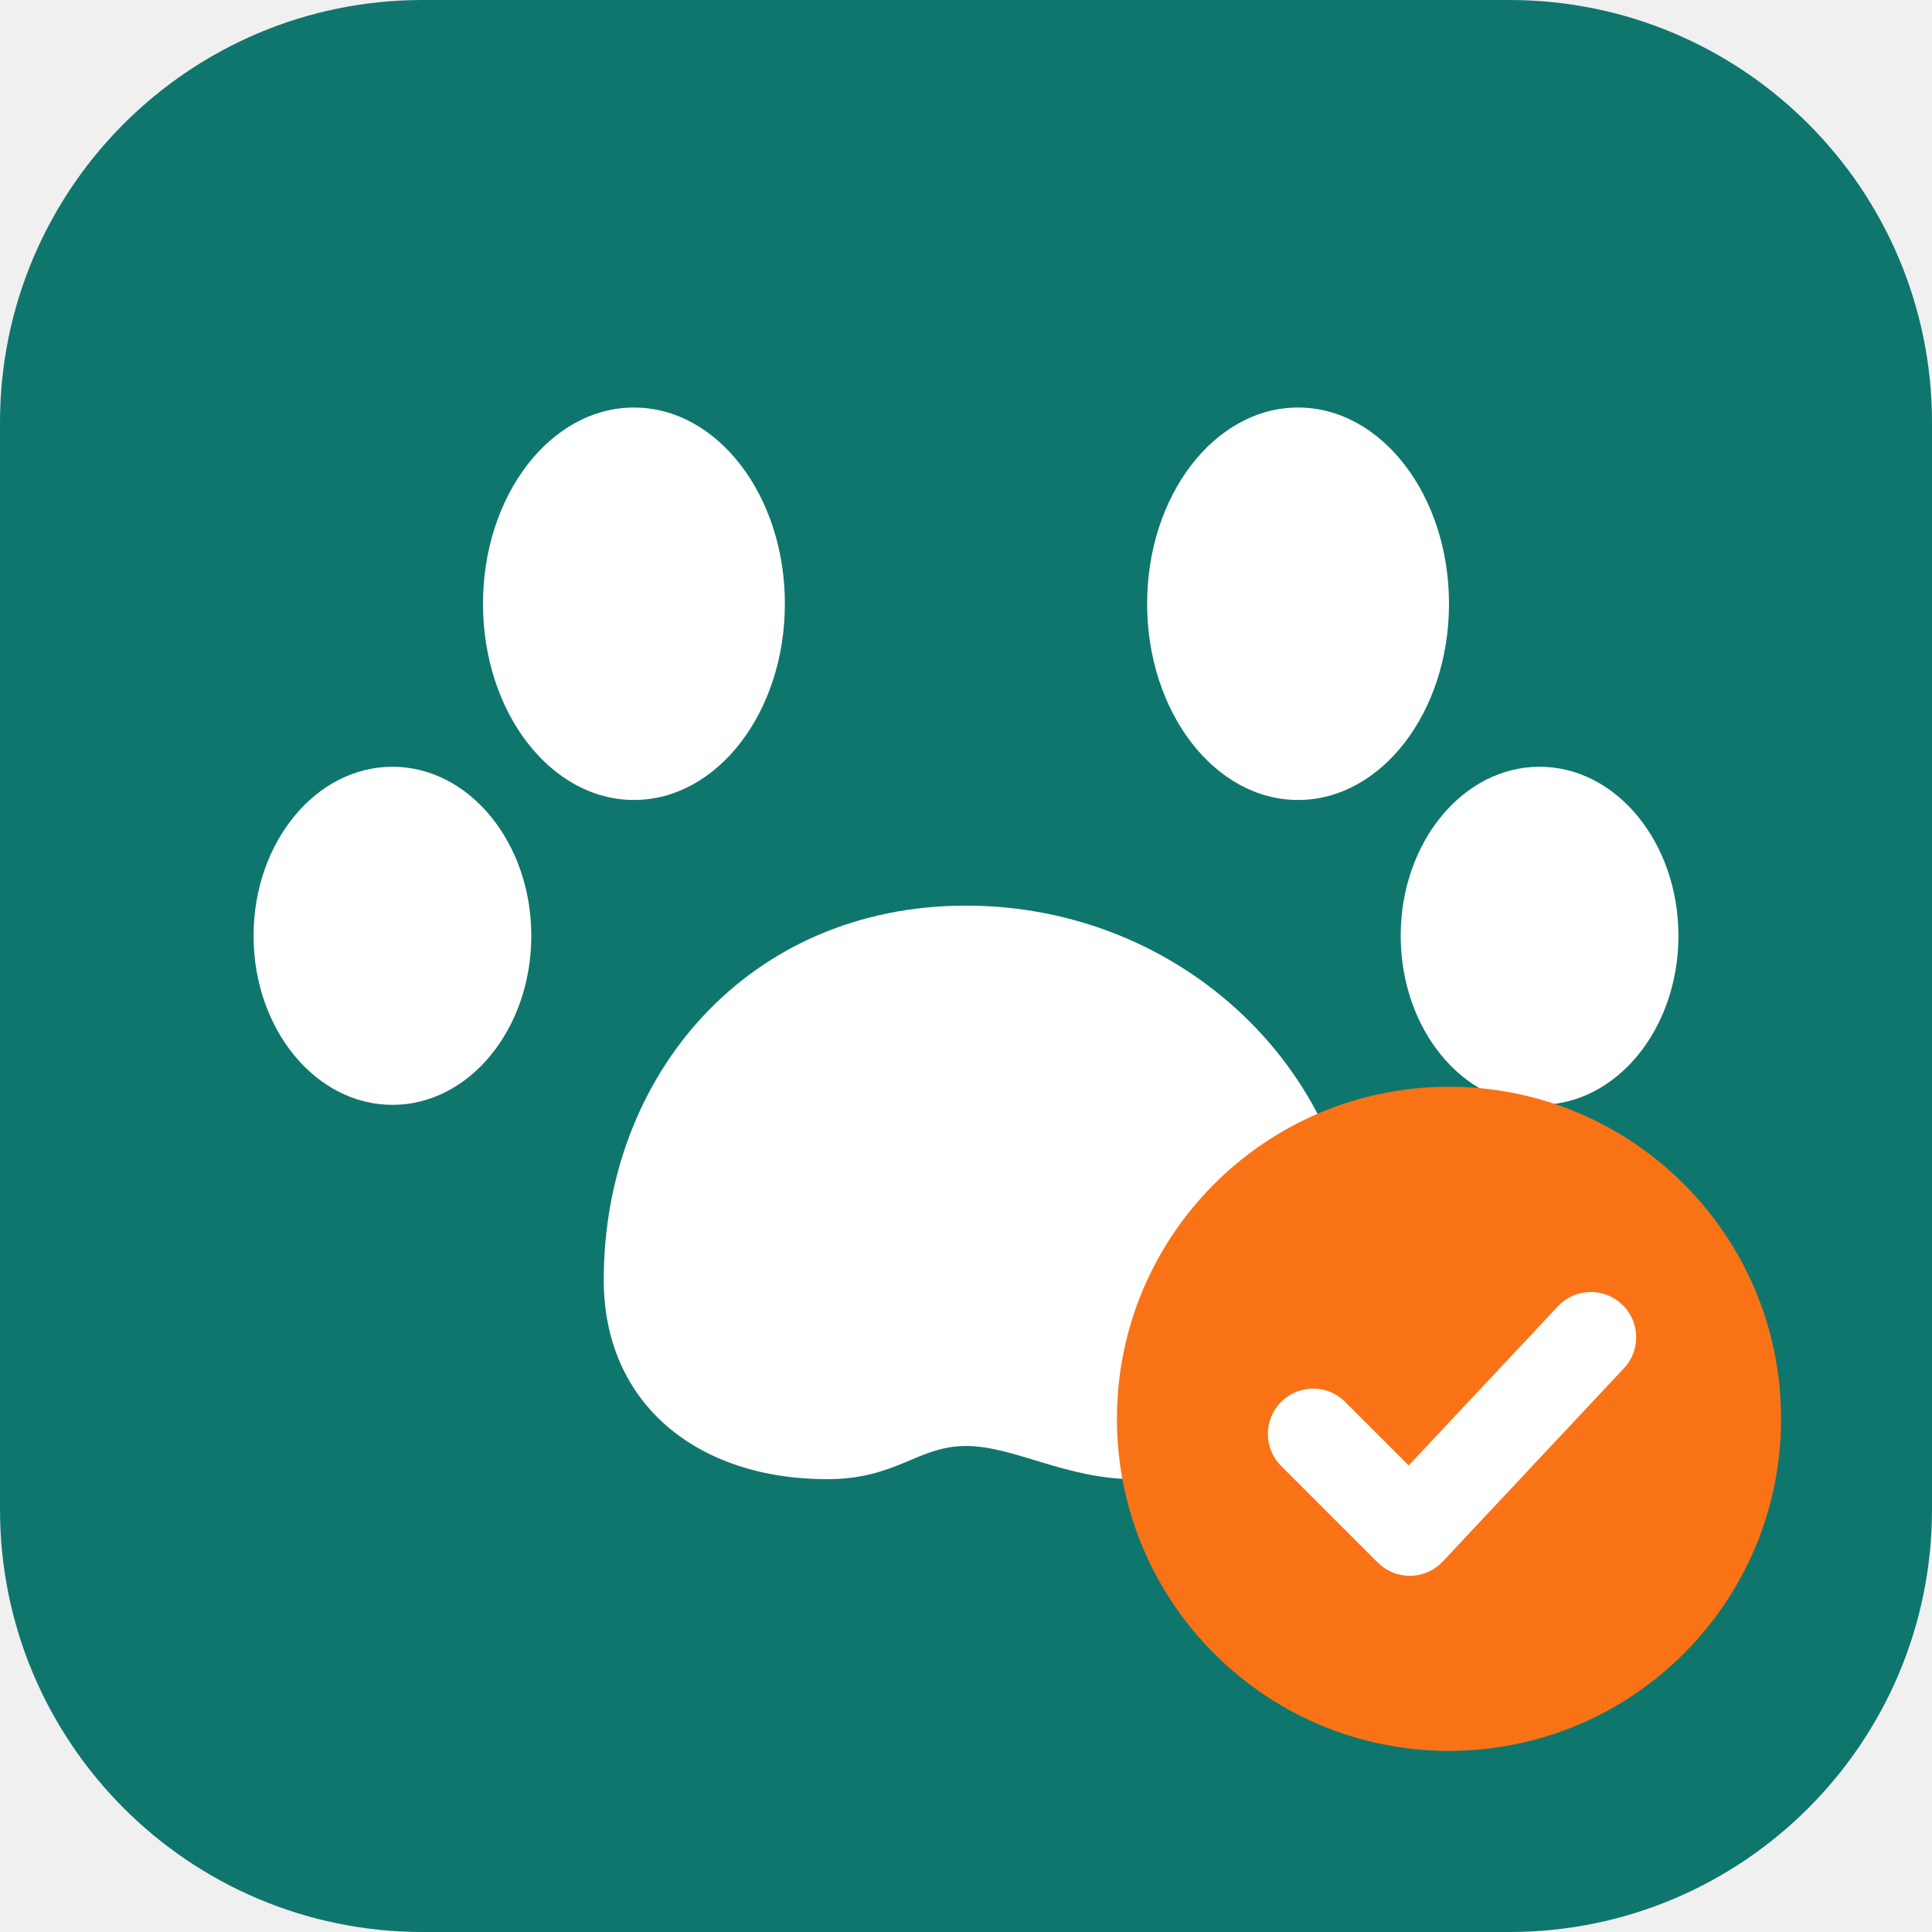
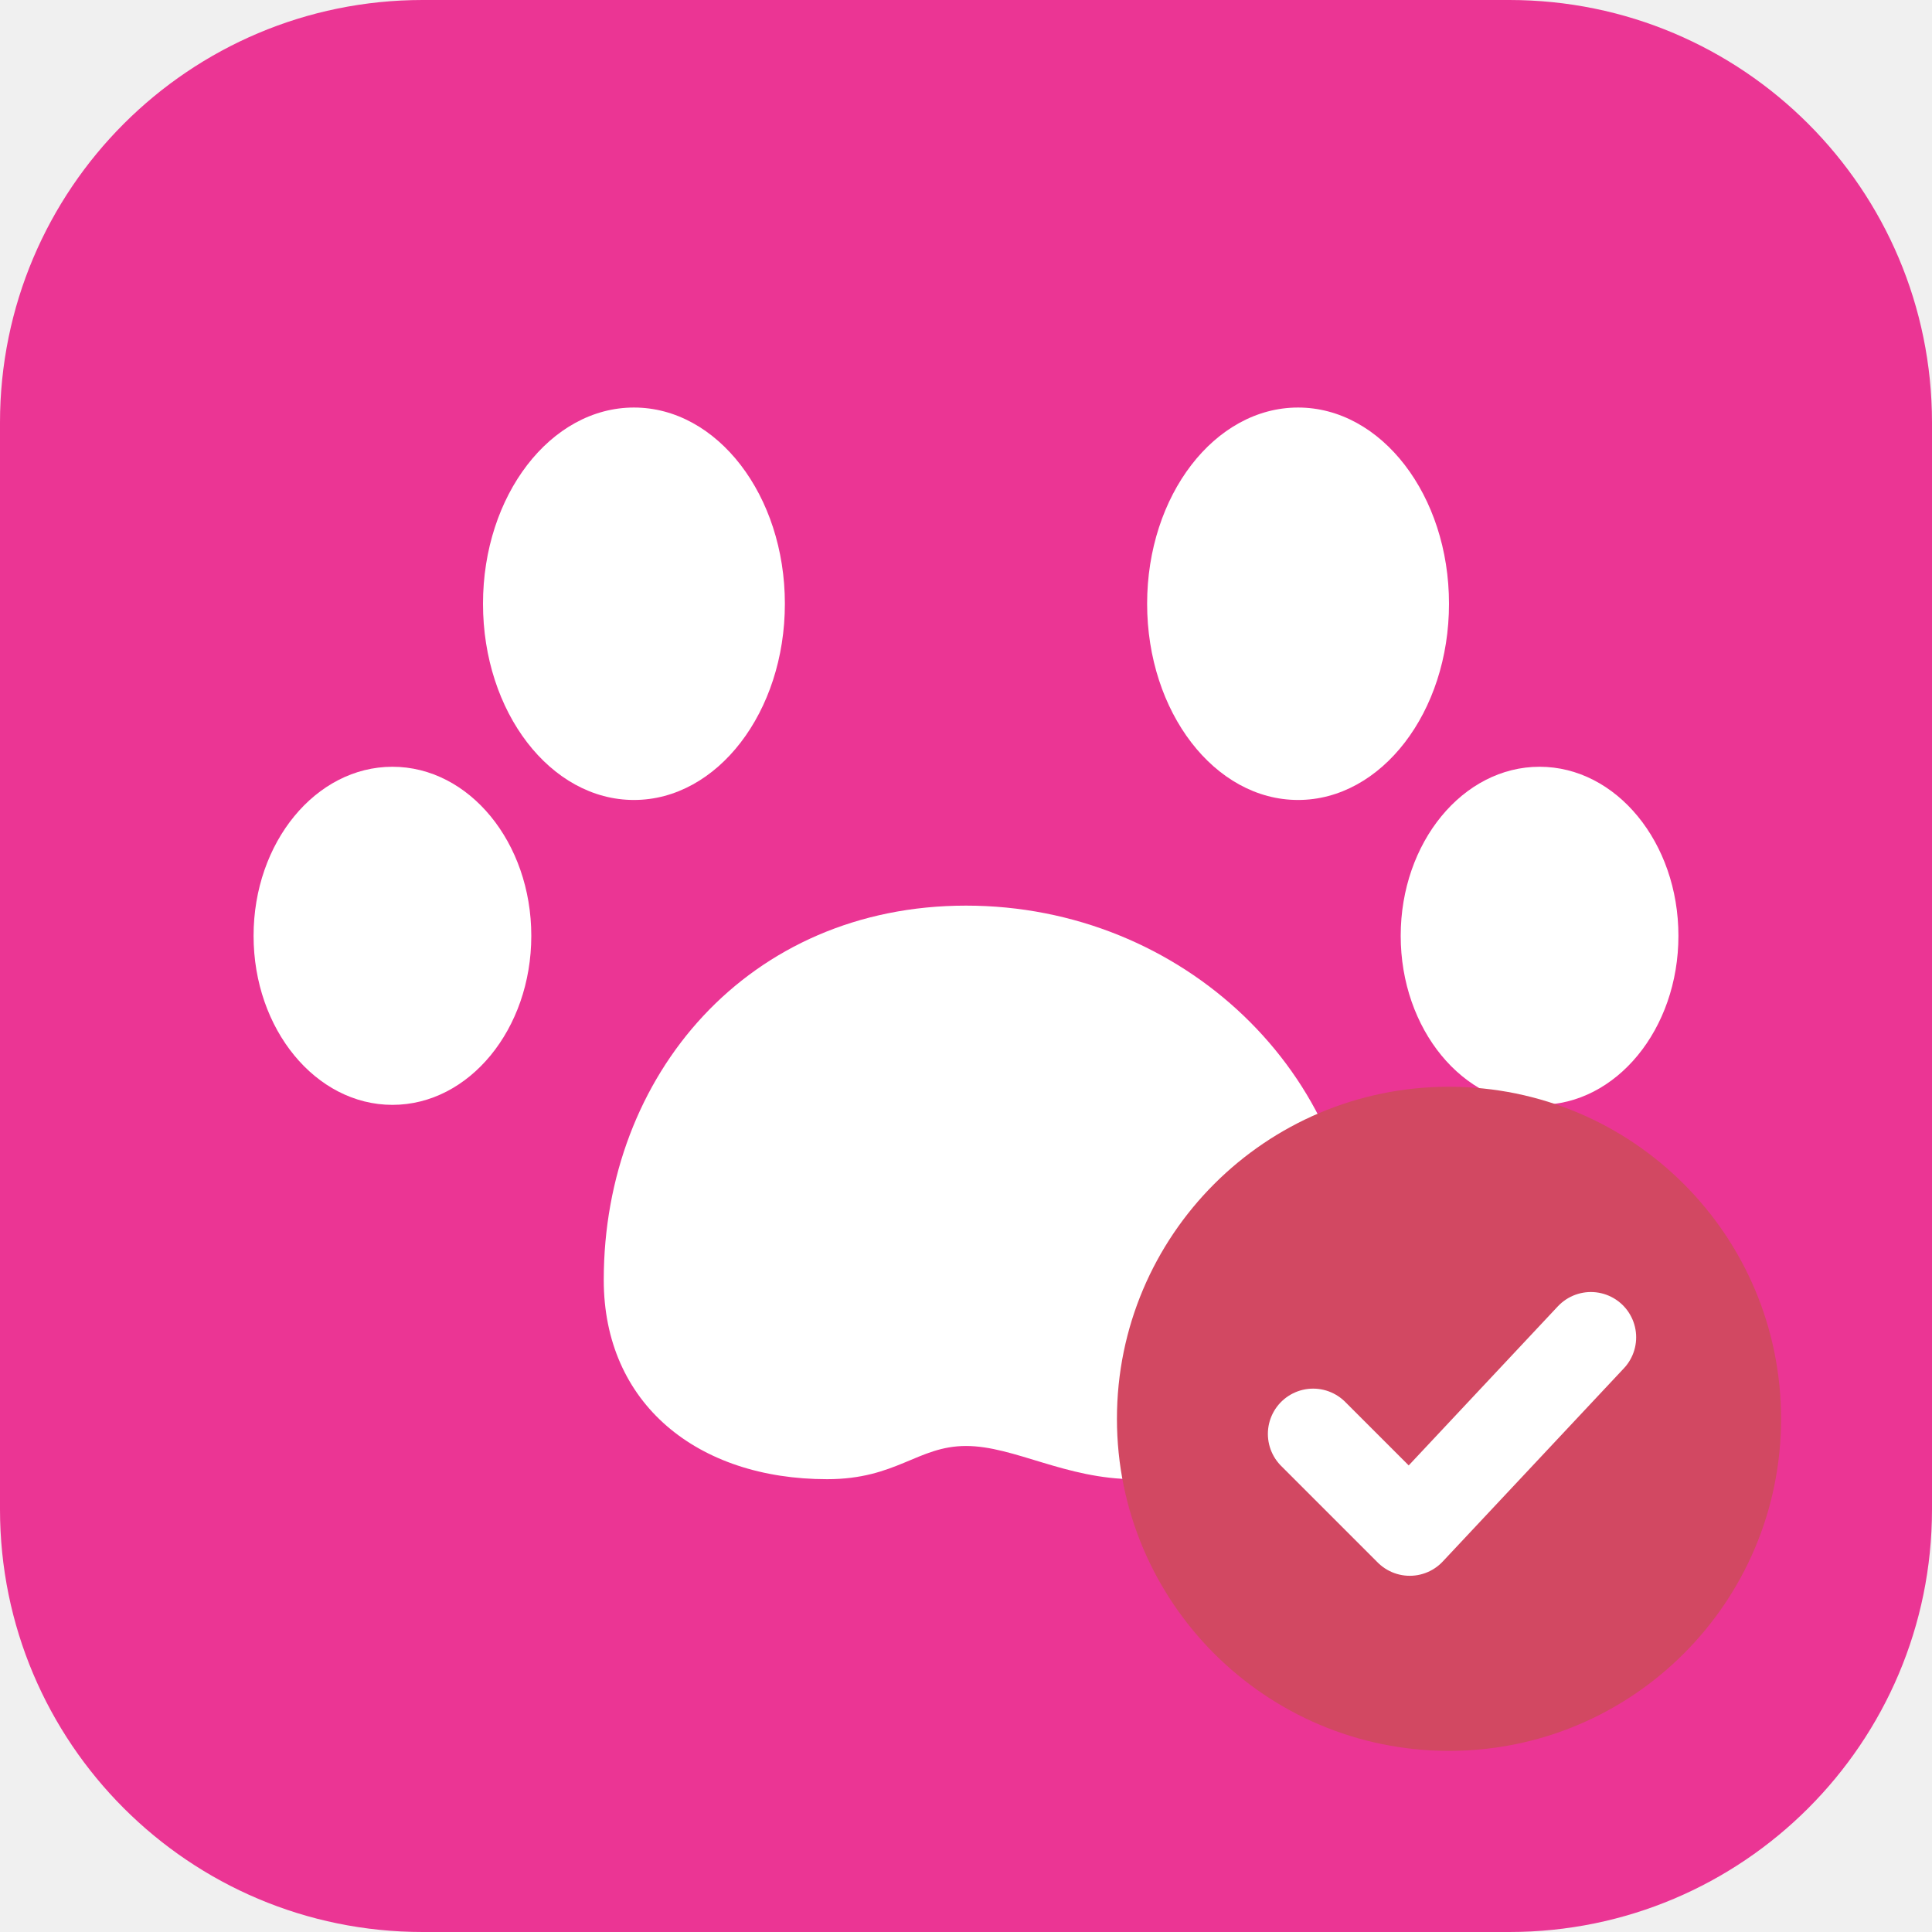
<svg xmlns="http://www.w3.org/2000/svg" viewBox="0 0 64 64" width="64" height="64">
-   <rect width="64" height="64" rx="14" fill="#0f766e" />
+   <rect width="64" height="64" rx="14" fill="#EB3594" />
  <g fill="#ffffff">
    <ellipse cx="21" cy="20" rx="5" ry="6.5" />
    <ellipse cx="43" cy="20" rx="5" ry="6.5" />
    <ellipse cx="13" cy="31" rx="4.6" ry="5.6" />
    <ellipse cx="51" cy="31" rx="4.6" ry="5.6" />
    <path d="M32 30c7.2 0 13 5.6 13 12.4 0 4.1-3.1 6.6-7.4 6.6-2.3 0-4-1.1-5.6-1.1S29.7 49 27.4 49C23.1 49 20 46.5 20 42.4 20 35.6 24.8 30 32 30Z" />
  </g>
-   <circle cx="48" cy="47" r="11" fill="#f97316" />
+   <circle cx="48" cy="47" r="11" fill="#D24862" />
  <path d="M43.5 47.5l3.2 3.2 6-6.4" fill="none" stroke="#ffffff" stroke-width="3" stroke-linecap="round" stroke-linejoin="round" />
</svg>
